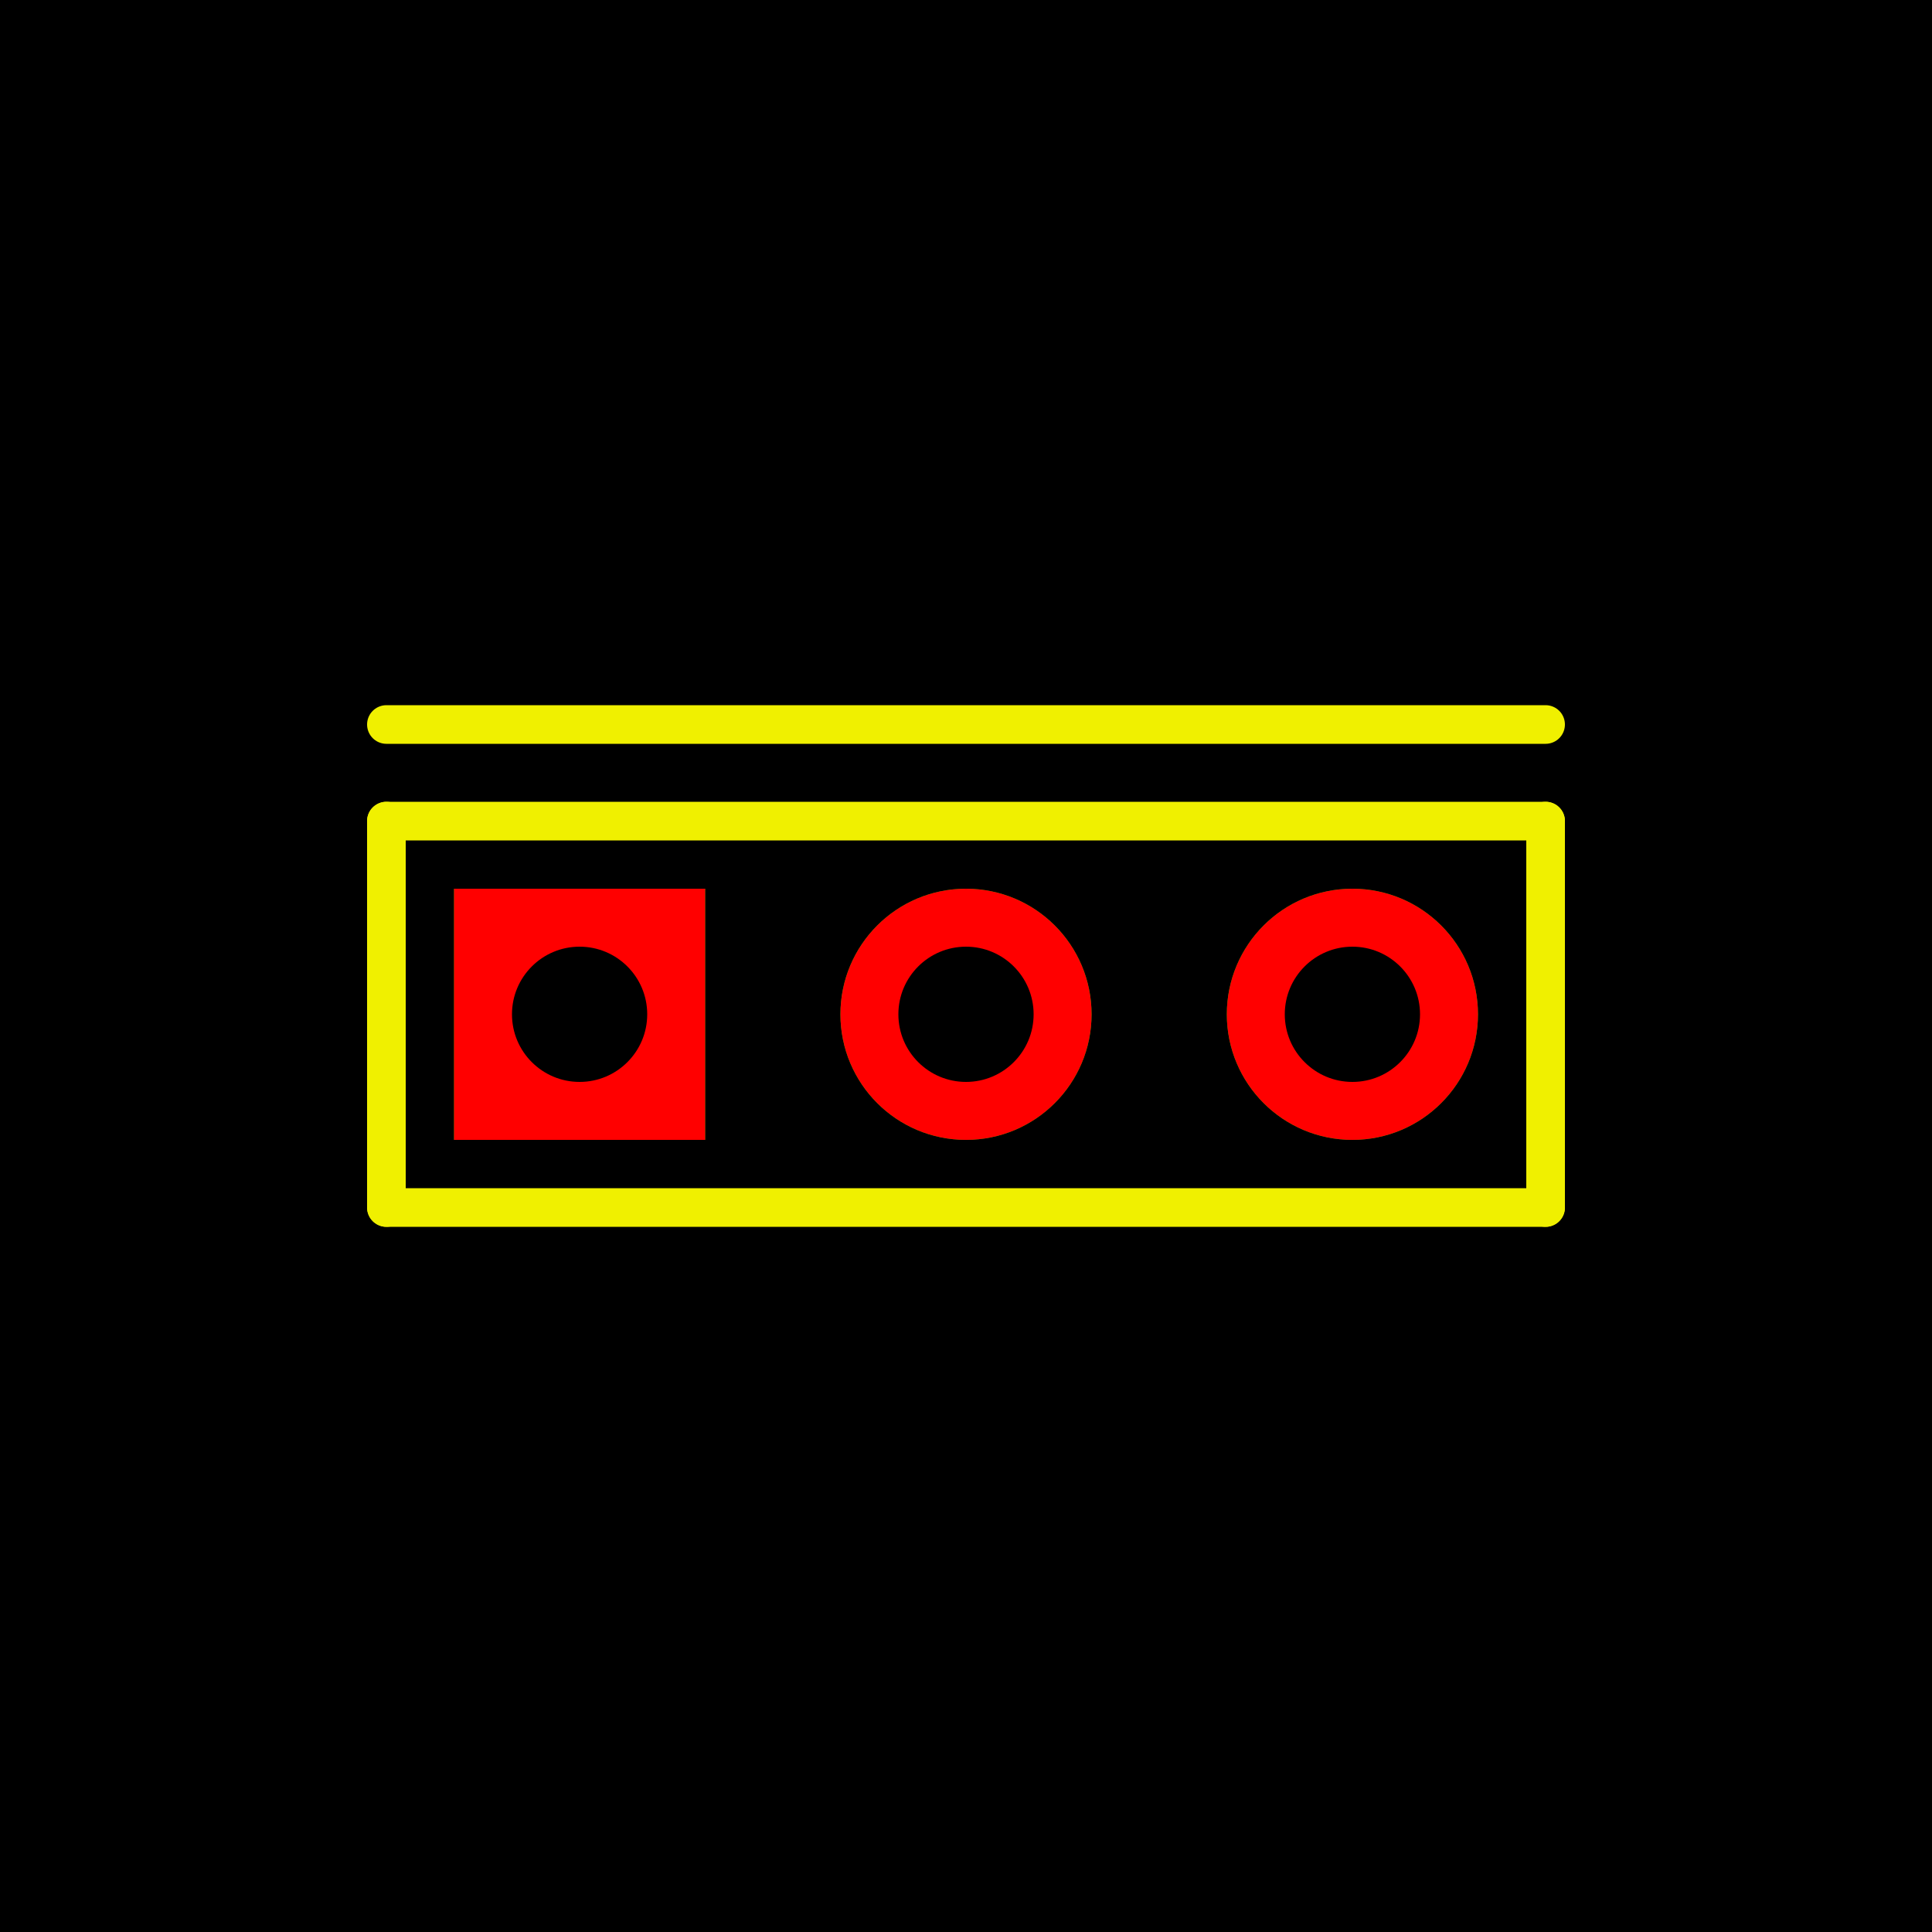
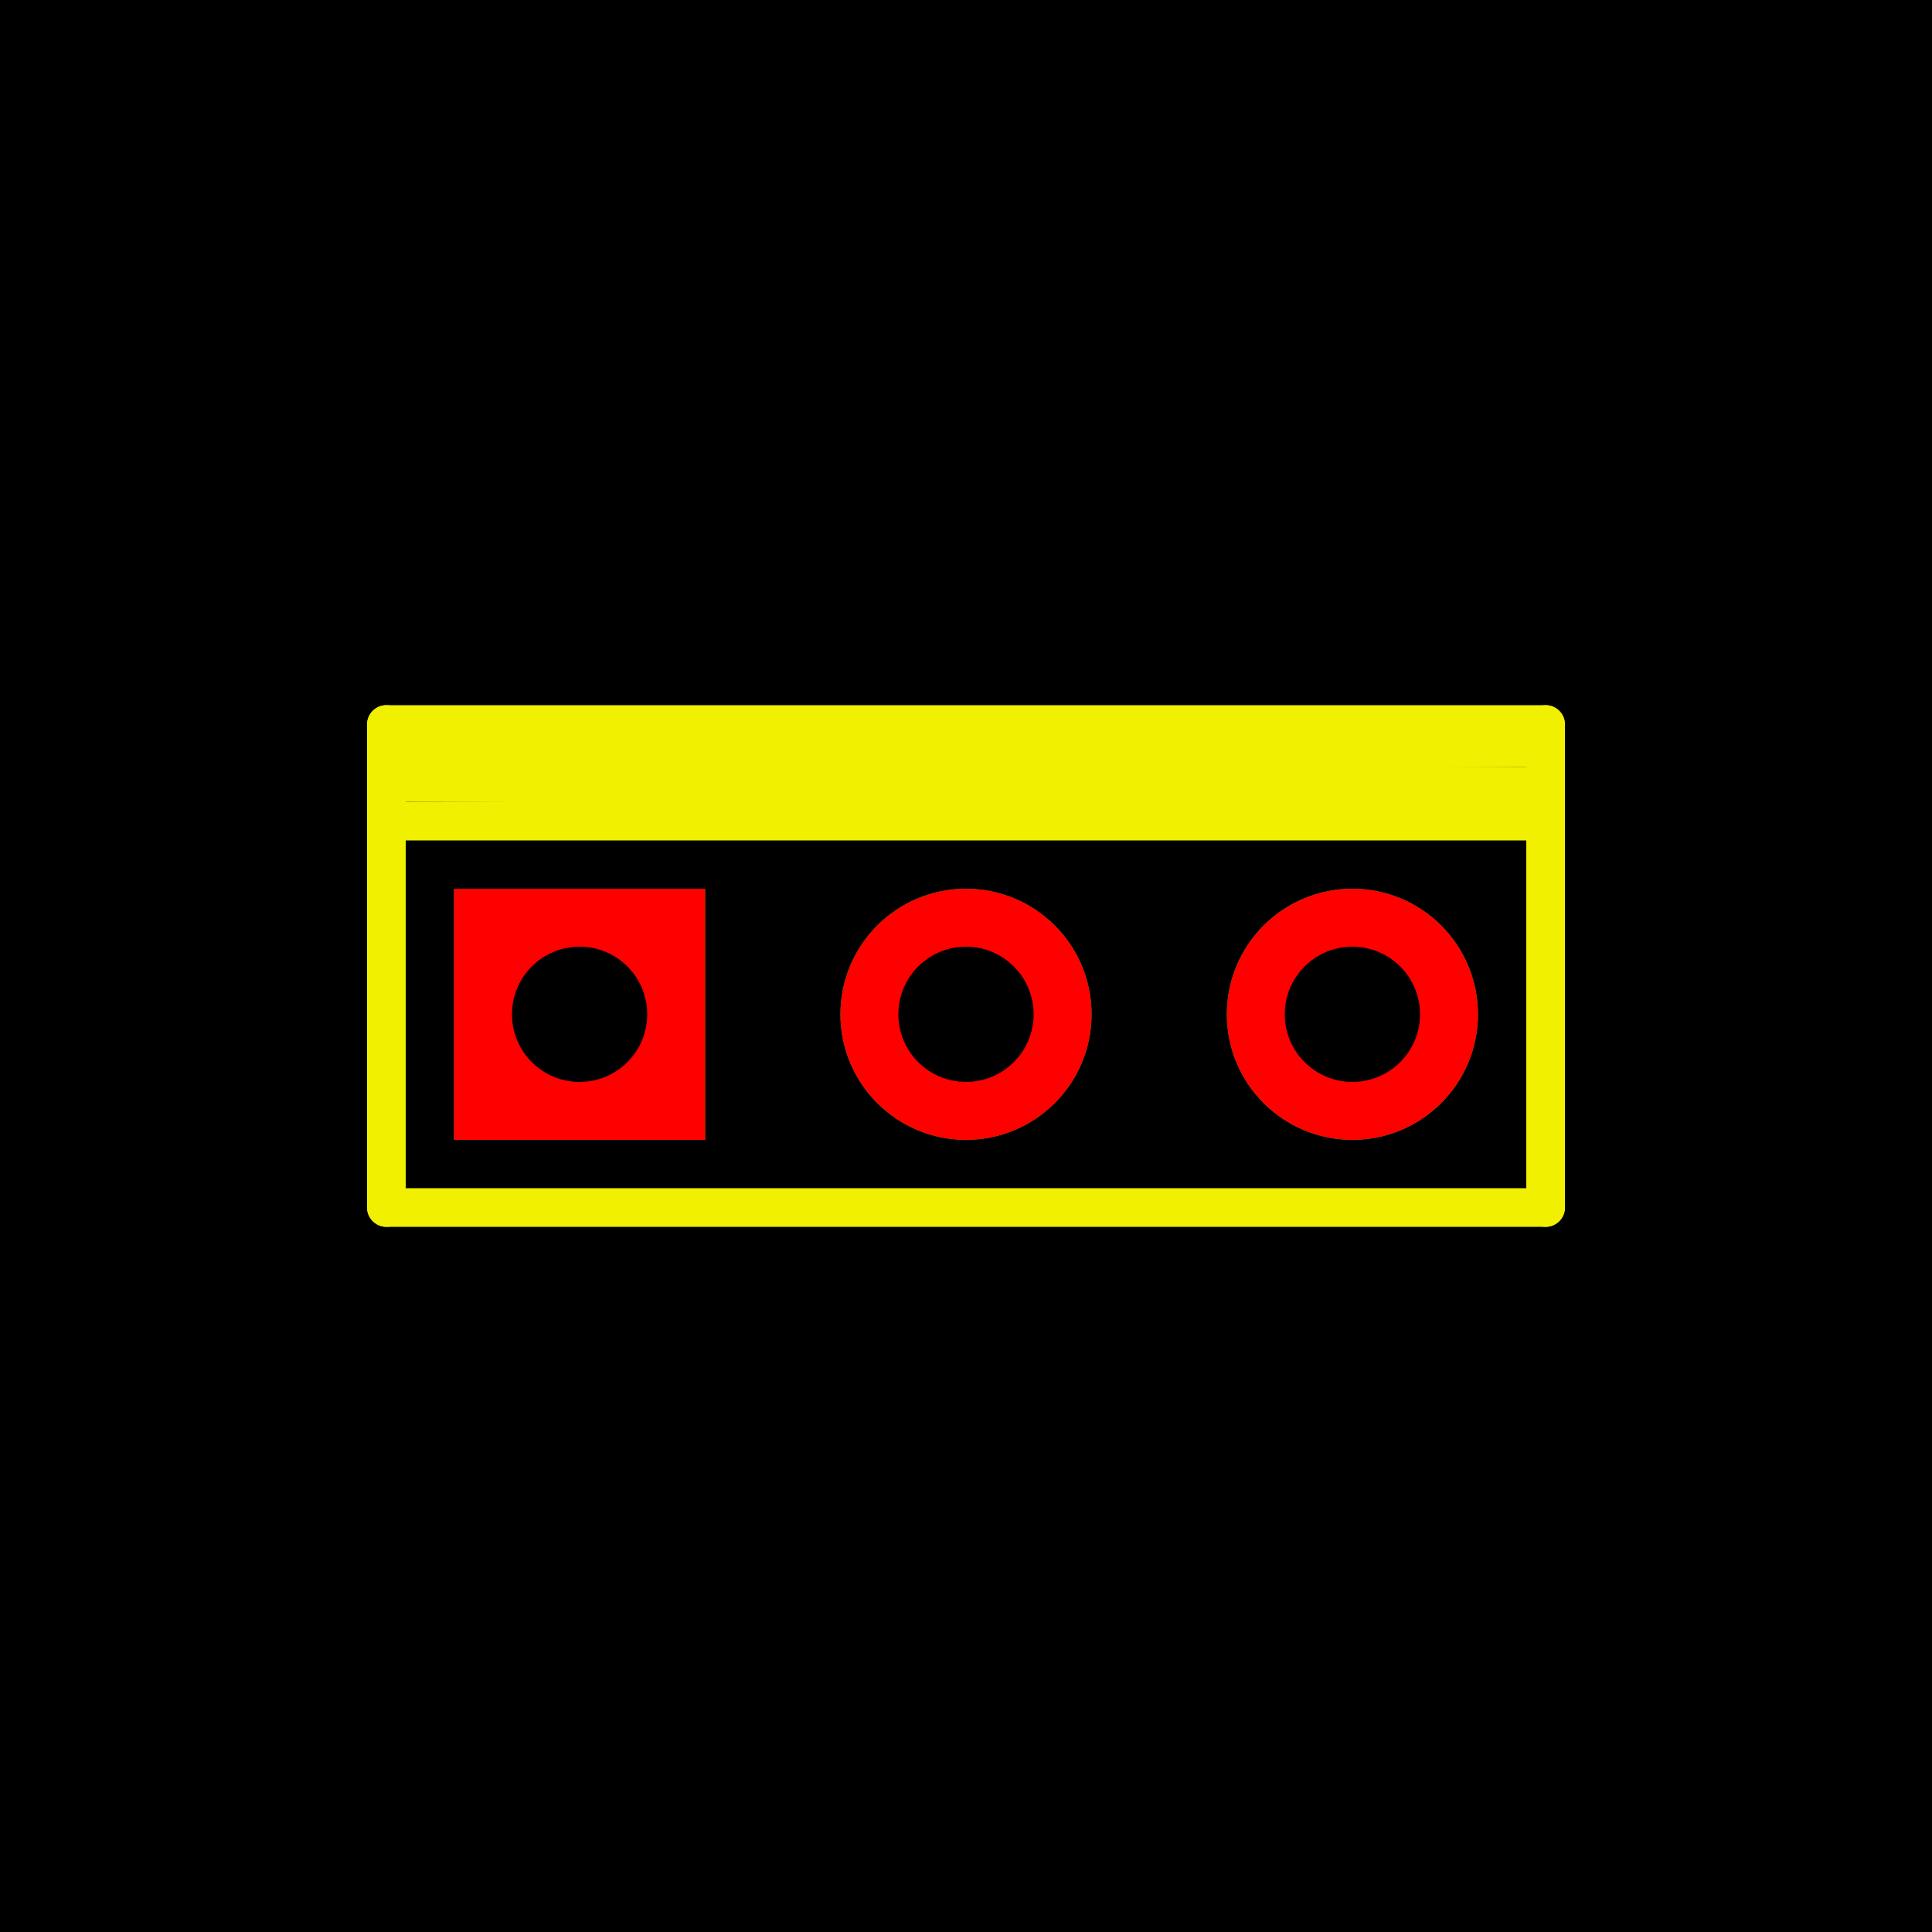
<svg xmlns="http://www.w3.org/2000/svg" xmlns:ns0="http://www.danielwagenaar.net/cpcb-ns.html" width="12.7mm" height="12.7mm" viewBox="0 0 500 500" version="1.2" baseProfile="tiny">
  <ns0:part pkg="TO-220">
-     <ns0:group o="0 0" ref="Q?">
-       <ns0:trace p1="673100 241300" p2="673100 266700" w="2540" l="1" />
-       <ns0:hole p="685800 254000" id="8890" od="16510" sq="1" ref="1" />
-       <ns0:hole p="736600 254000" id="8890" od="16510" sq="0" ref="3" />
-       <ns0:hole p="711200 254000" id="8890" od="16510" sq="0" ref="2" />
-       <ns0:trace p1="749300 234950" p2="673100 234950" w="2540" l="1" />
-       <ns0:trace p1="673100 241300" p2="749300 241300" w="2540" l="1" />
-       <ns0:trace p1="749300 266700" p2="749300 241300" w="2540" l="1" />
-       <ns0:trace p1="673100 266700" p2="749300 266700" w="2540" l="1" />
+     <ns0:group ref="Q?">
+       <ns0:hole p="329946 381000" id="8890" od="16510" sq="1" ref="1" />
+       <ns0:hole p="380746 381000" id="8890" od="16510" sq="0" ref="3" />
+       <ns0:hole p="355346 381000" id="8890" od="16510" sq="0" ref="2" />
+       <ns0:trace p1="393446 361950" p2="317246 361950" w="2540" l="1" />
+       <ns0:trace p1="393446 393700" p2="393446 361950" w="2540" l="1" />
+       <ns0:trace p1="317246 393700" p2="393446 393700" w="2540" l="1" />
+       <ns0:trace p1="317246 361950" p2="317246 368300" w="2540" l="1" />
+       <ns0:trace p1="317246 368300" p2="317246 393700" w="2540" l="1" />
+       <ns0:trace p1="317246 368300" p2="393446 368300" w="2540" l="1" />
+       <ns0:trace p1="318008 365760" p2="392430 366014" w="2540" l="1" />
+       <ns0:trace p1="318008 363728" p2="393192 363474" w="2540" l="1" />
    </ns0:group>
-     <ns0:text p="671830 220980" fs="12700" l="1" ori="0 0" text="Q?" />
+     <ns0:text p="315976 347980" fs="12700" l="1" ori="0 0" text="Q?" />
  </ns0:part>
  <defs>
</defs>
  <g fill="none" stroke="black" stroke-width="1" fill-rule="evenodd" stroke-linecap="square" stroke-linejoin="bevel">
-     <g fill="#000000" fill-opacity="1" stroke="none" transform="matrix(1,0,0,1,-2550,-737.5)" font-family="Sans" font-size="152.778" font-weight="400" font-style="normal">
-       <rect x="2550" y="737.5" width="500" height="500" />
+     <g fill="#000000" fill-opacity="1" stroke="none" transform="matrix(1,0,0,1,-1149,-1237.5)" font-family="Sans" font-size="152.778" font-weight="400" font-style="normal">
+       <rect x="1149" y="1237.5" width="500" height="500" />
    </g>
-     <g fill="#00b400" fill-opacity="1" stroke="none" transform="matrix(1,0,0,1,-2550,-737.5)" font-family="Sans" font-size="152.778" font-weight="400" font-style="normal">
-       <rect x="2667.5" y="967.5" width="65" height="65" />
+     <g fill="#00b400" fill-opacity="1" stroke="none" transform="matrix(1,0,0,1,-1149,-1237.5)" font-family="Sans" font-size="152.778" font-weight="400" font-style="normal">
+       <rect x="1266.5" y="1467.5" width="65" height="65" />
    </g>
-     <g fill="#00b400" fill-opacity="1" stroke="none" transform="matrix(1,0,0,1,-2550,-737.5)" font-family="Sans" font-size="152.778" font-weight="400" font-style="normal">
-       <circle cx="2900" cy="1000" r="32.5" />
+     <g fill="#00b400" fill-opacity="1" stroke="none" transform="matrix(1,0,0,1,-1149,-1237.5)" font-family="Sans" font-size="152.778" font-weight="400" font-style="normal">
+       <circle cx="1499" cy="1500" r="32.5" />
    </g>
-     <g fill="#00b400" fill-opacity="1" stroke="none" transform="matrix(1,0,0,1,-2550,-737.5)" font-family="Sans" font-size="152.778" font-weight="400" font-style="normal">
-       <circle cx="2800" cy="1000" r="32.5" />
+     <g fill="#00b400" fill-opacity="1" stroke="none" transform="matrix(1,0,0,1,-1149,-1237.5)" font-family="Sans" font-size="152.778" font-weight="400" font-style="normal">
+       <circle cx="1399" cy="1500" r="32.5" />
    </g>
-     <g fill="#ff0000" fill-opacity="1" stroke="none" transform="matrix(1,0,0,1,-2550,-737.5)" font-family="Sans" font-size="152.778" font-weight="400" font-style="normal">
-       <rect x="2667.5" y="967.5" width="65" height="65" />
+     <g fill="#ff0000" fill-opacity="1" stroke="none" transform="matrix(1,0,0,1,-1149,-1237.5)" font-family="Sans" font-size="152.778" font-weight="400" font-style="normal">
+       <rect x="1266.5" y="1467.5" width="65" height="65" />
    </g>
-     <g fill="#ff0000" fill-opacity="1" stroke="none" transform="matrix(1,0,0,1,-2550,-737.5)" font-family="Sans" font-size="152.778" font-weight="400" font-style="normal">
-       <circle cx="2900" cy="1000" r="32.5" />
+     <g fill="#ff0000" fill-opacity="1" stroke="none" transform="matrix(1,0,0,1,-1149,-1237.5)" font-family="Sans" font-size="152.778" font-weight="400" font-style="normal">
+       <circle cx="1499" cy="1500" r="32.5" />
    </g>
-     <g fill="#ff0000" fill-opacity="1" stroke="none" transform="matrix(1,0,0,1,-2550,-737.5)" font-family="Sans" font-size="152.778" font-weight="400" font-style="normal">
-       <circle cx="2800" cy="1000" r="32.5" />
+     <g fill="#ff0000" fill-opacity="1" stroke="none" transform="matrix(1,0,0,1,-1149,-1237.5)" font-family="Sans" font-size="152.778" font-weight="400" font-style="normal">
+       <circle cx="1399" cy="1500" r="32.5" />
    </g>
-     <g fill="#000000" fill-opacity="1" stroke="none" transform="matrix(1,0,0,1,-2550,-737.5)" font-family="Sans" font-size="152.778" font-weight="400" font-style="normal">
-       <circle cx="2700" cy="1000" r="17.5" />
+     <g fill="#000000" fill-opacity="1" stroke="none" transform="matrix(1,0,0,1,-1149,-1237.5)" font-family="Sans" font-size="152.778" font-weight="400" font-style="normal">
+       <circle cx="1299" cy="1500" r="17.5" />
    </g>
-     <g fill="#000000" fill-opacity="1" stroke="none" transform="matrix(1,0,0,1,-2550,-737.5)" font-family="Sans" font-size="152.778" font-weight="400" font-style="normal">
-       <circle cx="2900" cy="1000" r="17.5" />
+     <g fill="#000000" fill-opacity="1" stroke="none" transform="matrix(1,0,0,1,-1149,-1237.5)" font-family="Sans" font-size="152.778" font-weight="400" font-style="normal">
+       <circle cx="1499" cy="1500" r="17.5" />
    </g>
-     <g fill="#000000" fill-opacity="1" stroke="none" transform="matrix(1,0,0,1,-2550,-737.5)" font-family="Sans" font-size="152.778" font-weight="400" font-style="normal">
-       <circle cx="2800" cy="1000" r="17.5" />
+     <g fill="#000000" fill-opacity="1" stroke="none" transform="matrix(1,0,0,1,-1149,-1237.5)" font-family="Sans" font-size="152.778" font-weight="400" font-style="normal">
+       <circle cx="1399" cy="1500" r="17.5" />
    </g>
-     <g fill="#000000" fill-opacity="1" stroke="#f0f000" stroke-opacity="1" stroke-width="10" stroke-linecap="round" stroke-linejoin="bevel" transform="matrix(1,0,0,1,-2550,-737.5)" font-family="Sans" font-size="152.778" font-weight="400" font-style="normal">
-       <polyline fill="none" vector-effect="none" points="2650,950 2650,1050 " />
-       <polyline fill="none" vector-effect="none" points="2950,925 2650,925 " />
-       <polyline fill="none" vector-effect="none" points="2650,950 2950,950 " />
-       <polyline fill="none" vector-effect="none" points="2950,1050 2950,950 " />
-       <polyline fill="none" vector-effect="none" points="2650,1050 2950,1050 " />
+     <g fill="#000000" fill-opacity="1" stroke="#f0f000" stroke-opacity="1" stroke-width="10" stroke-linecap="round" stroke-linejoin="bevel" transform="matrix(1,0,0,1,-1149,-1237.5)" font-family="Sans" font-size="152.778" font-weight="400" font-style="normal">
+       <polyline fill="none" vector-effect="none" points="1549,1425 1249,1425 " />
+       <polyline fill="none" vector-effect="none" points="1549,1550 1549,1425 " />
+       <polyline fill="none" vector-effect="none" points="1249,1550 1549,1550 " />
+       <polyline fill="none" vector-effect="none" points="1249,1425 1249,1450 " />
+       <polyline fill="none" vector-effect="none" points="1249,1450 1249,1550 " />
+       <polyline fill="none" vector-effect="none" points="1249,1450 1549,1450 " />
+       <polyline fill="none" vector-effect="none" points="1252,1440 1545,1441 " />
+       <polyline fill="none" vector-effect="none" points="1252,1432 1548,1431 " />
    </g>
  </g>
</svg>
